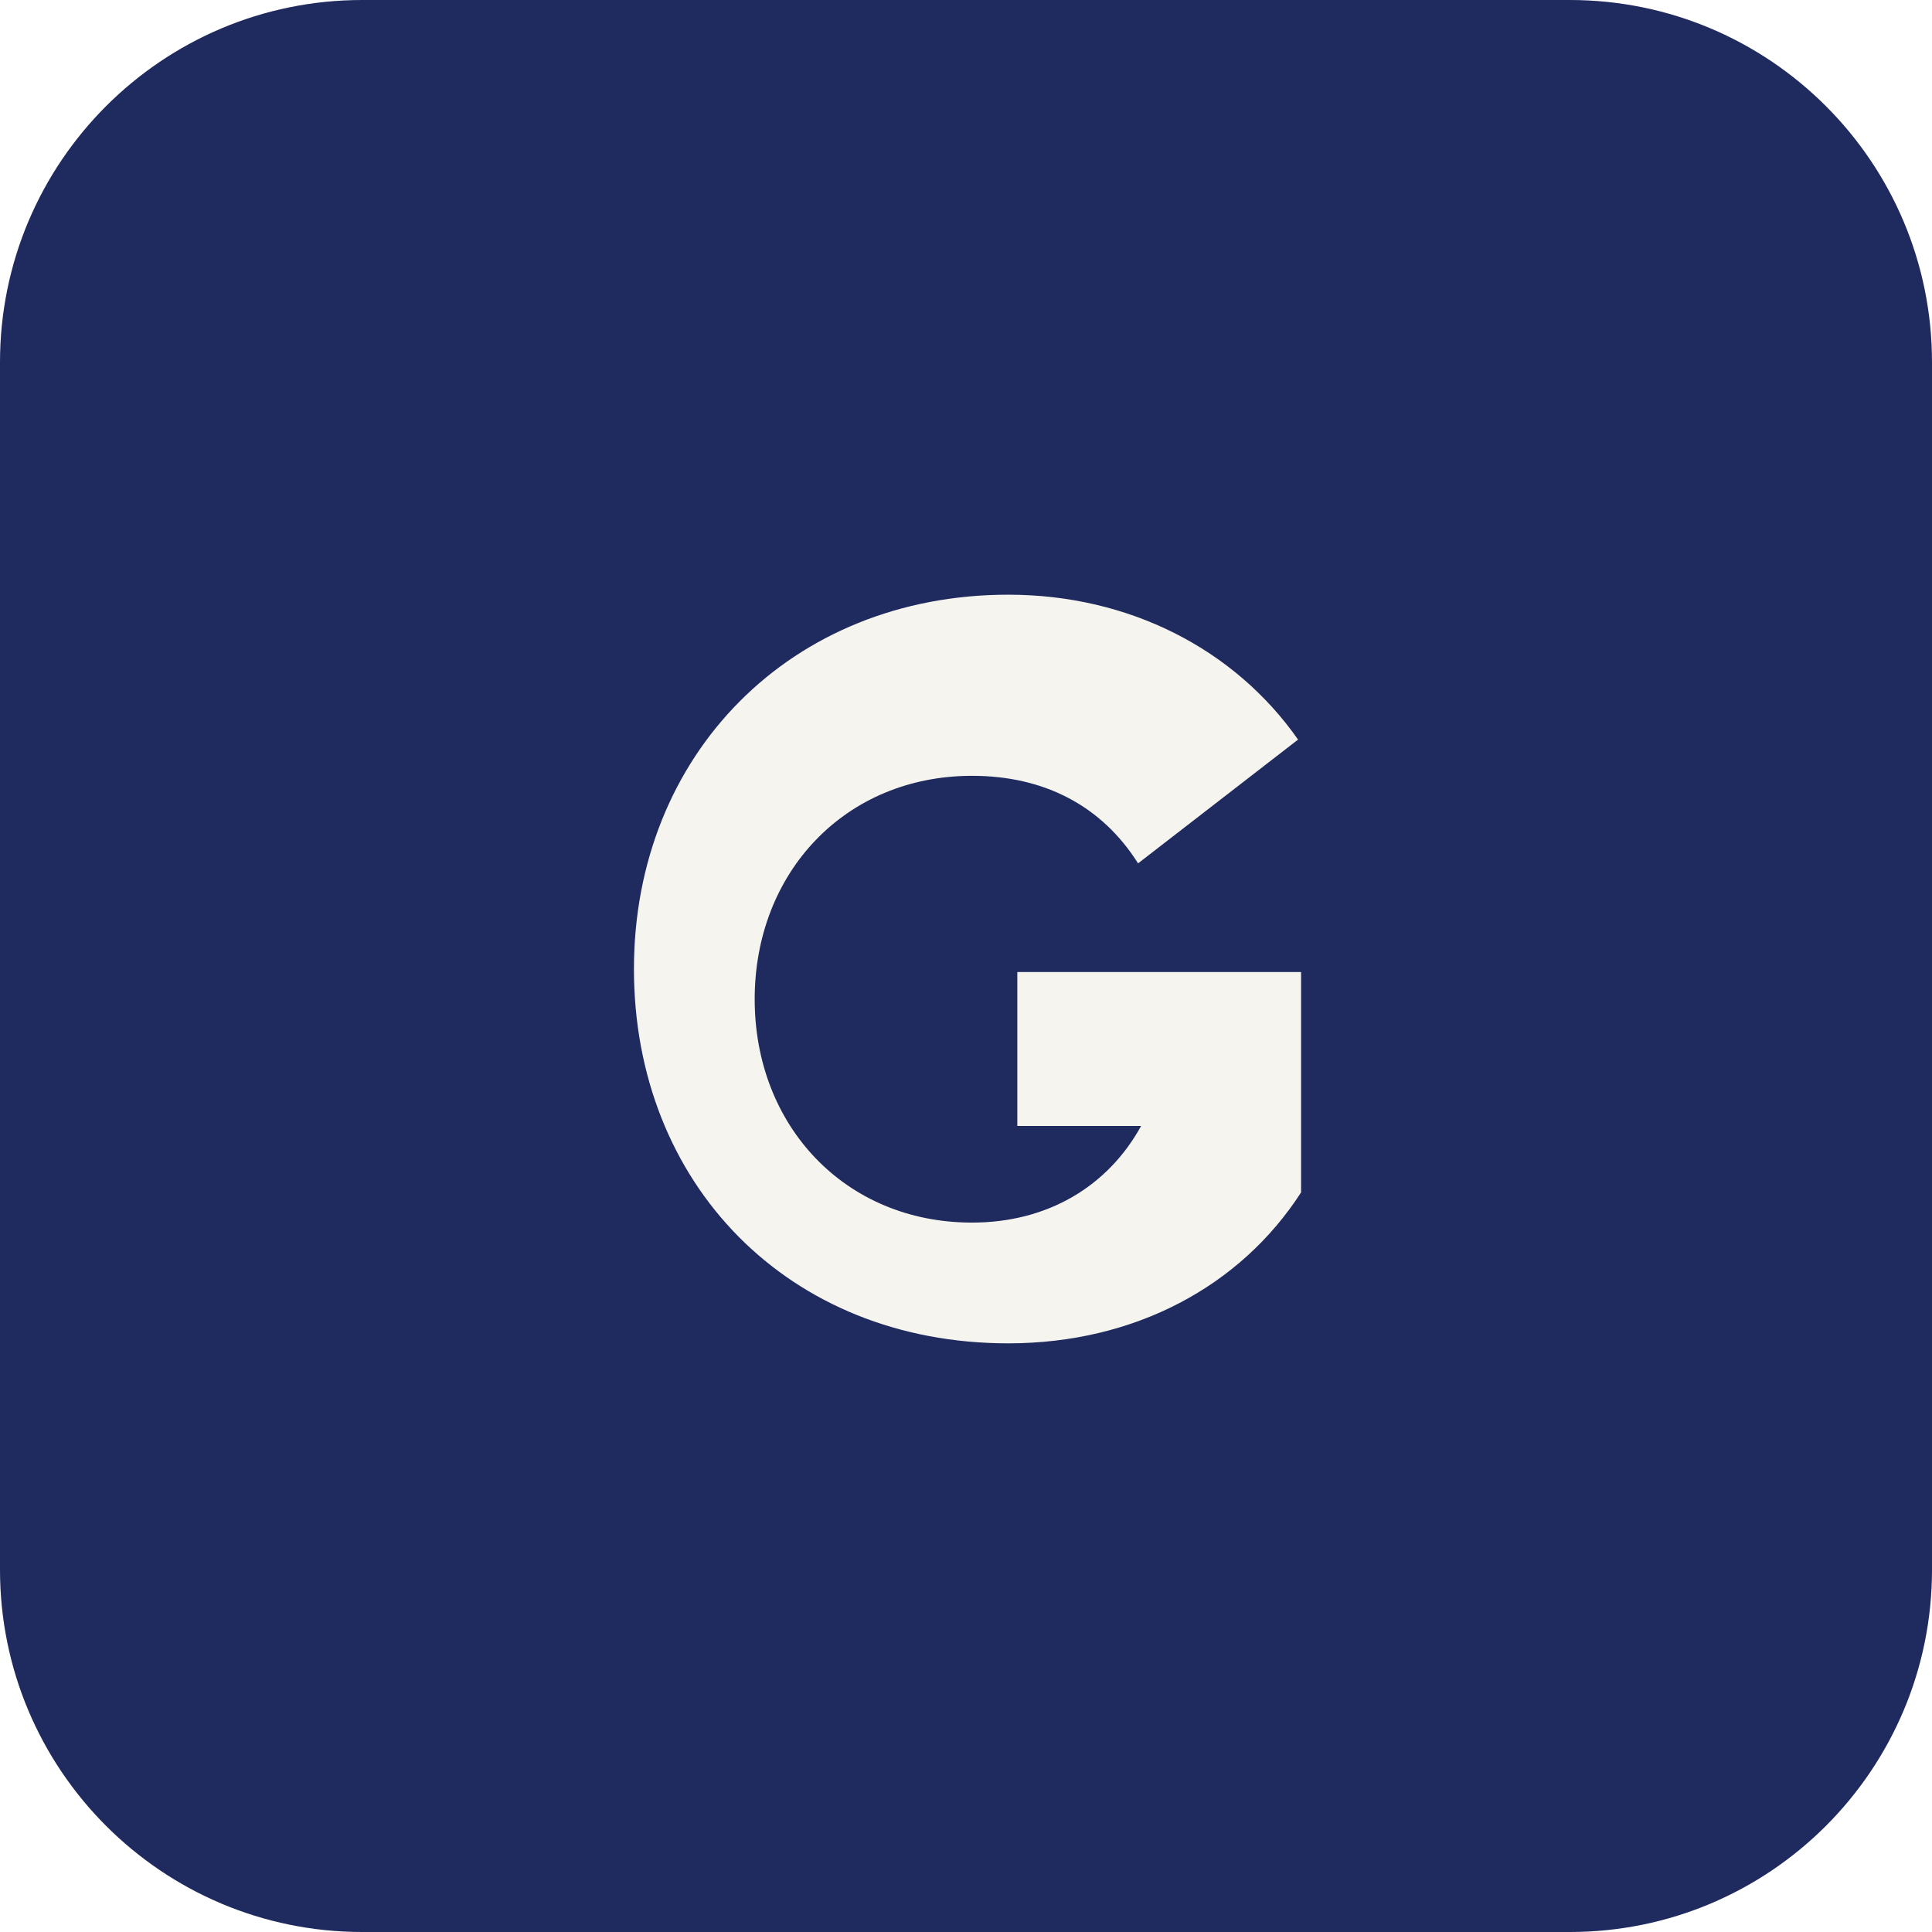
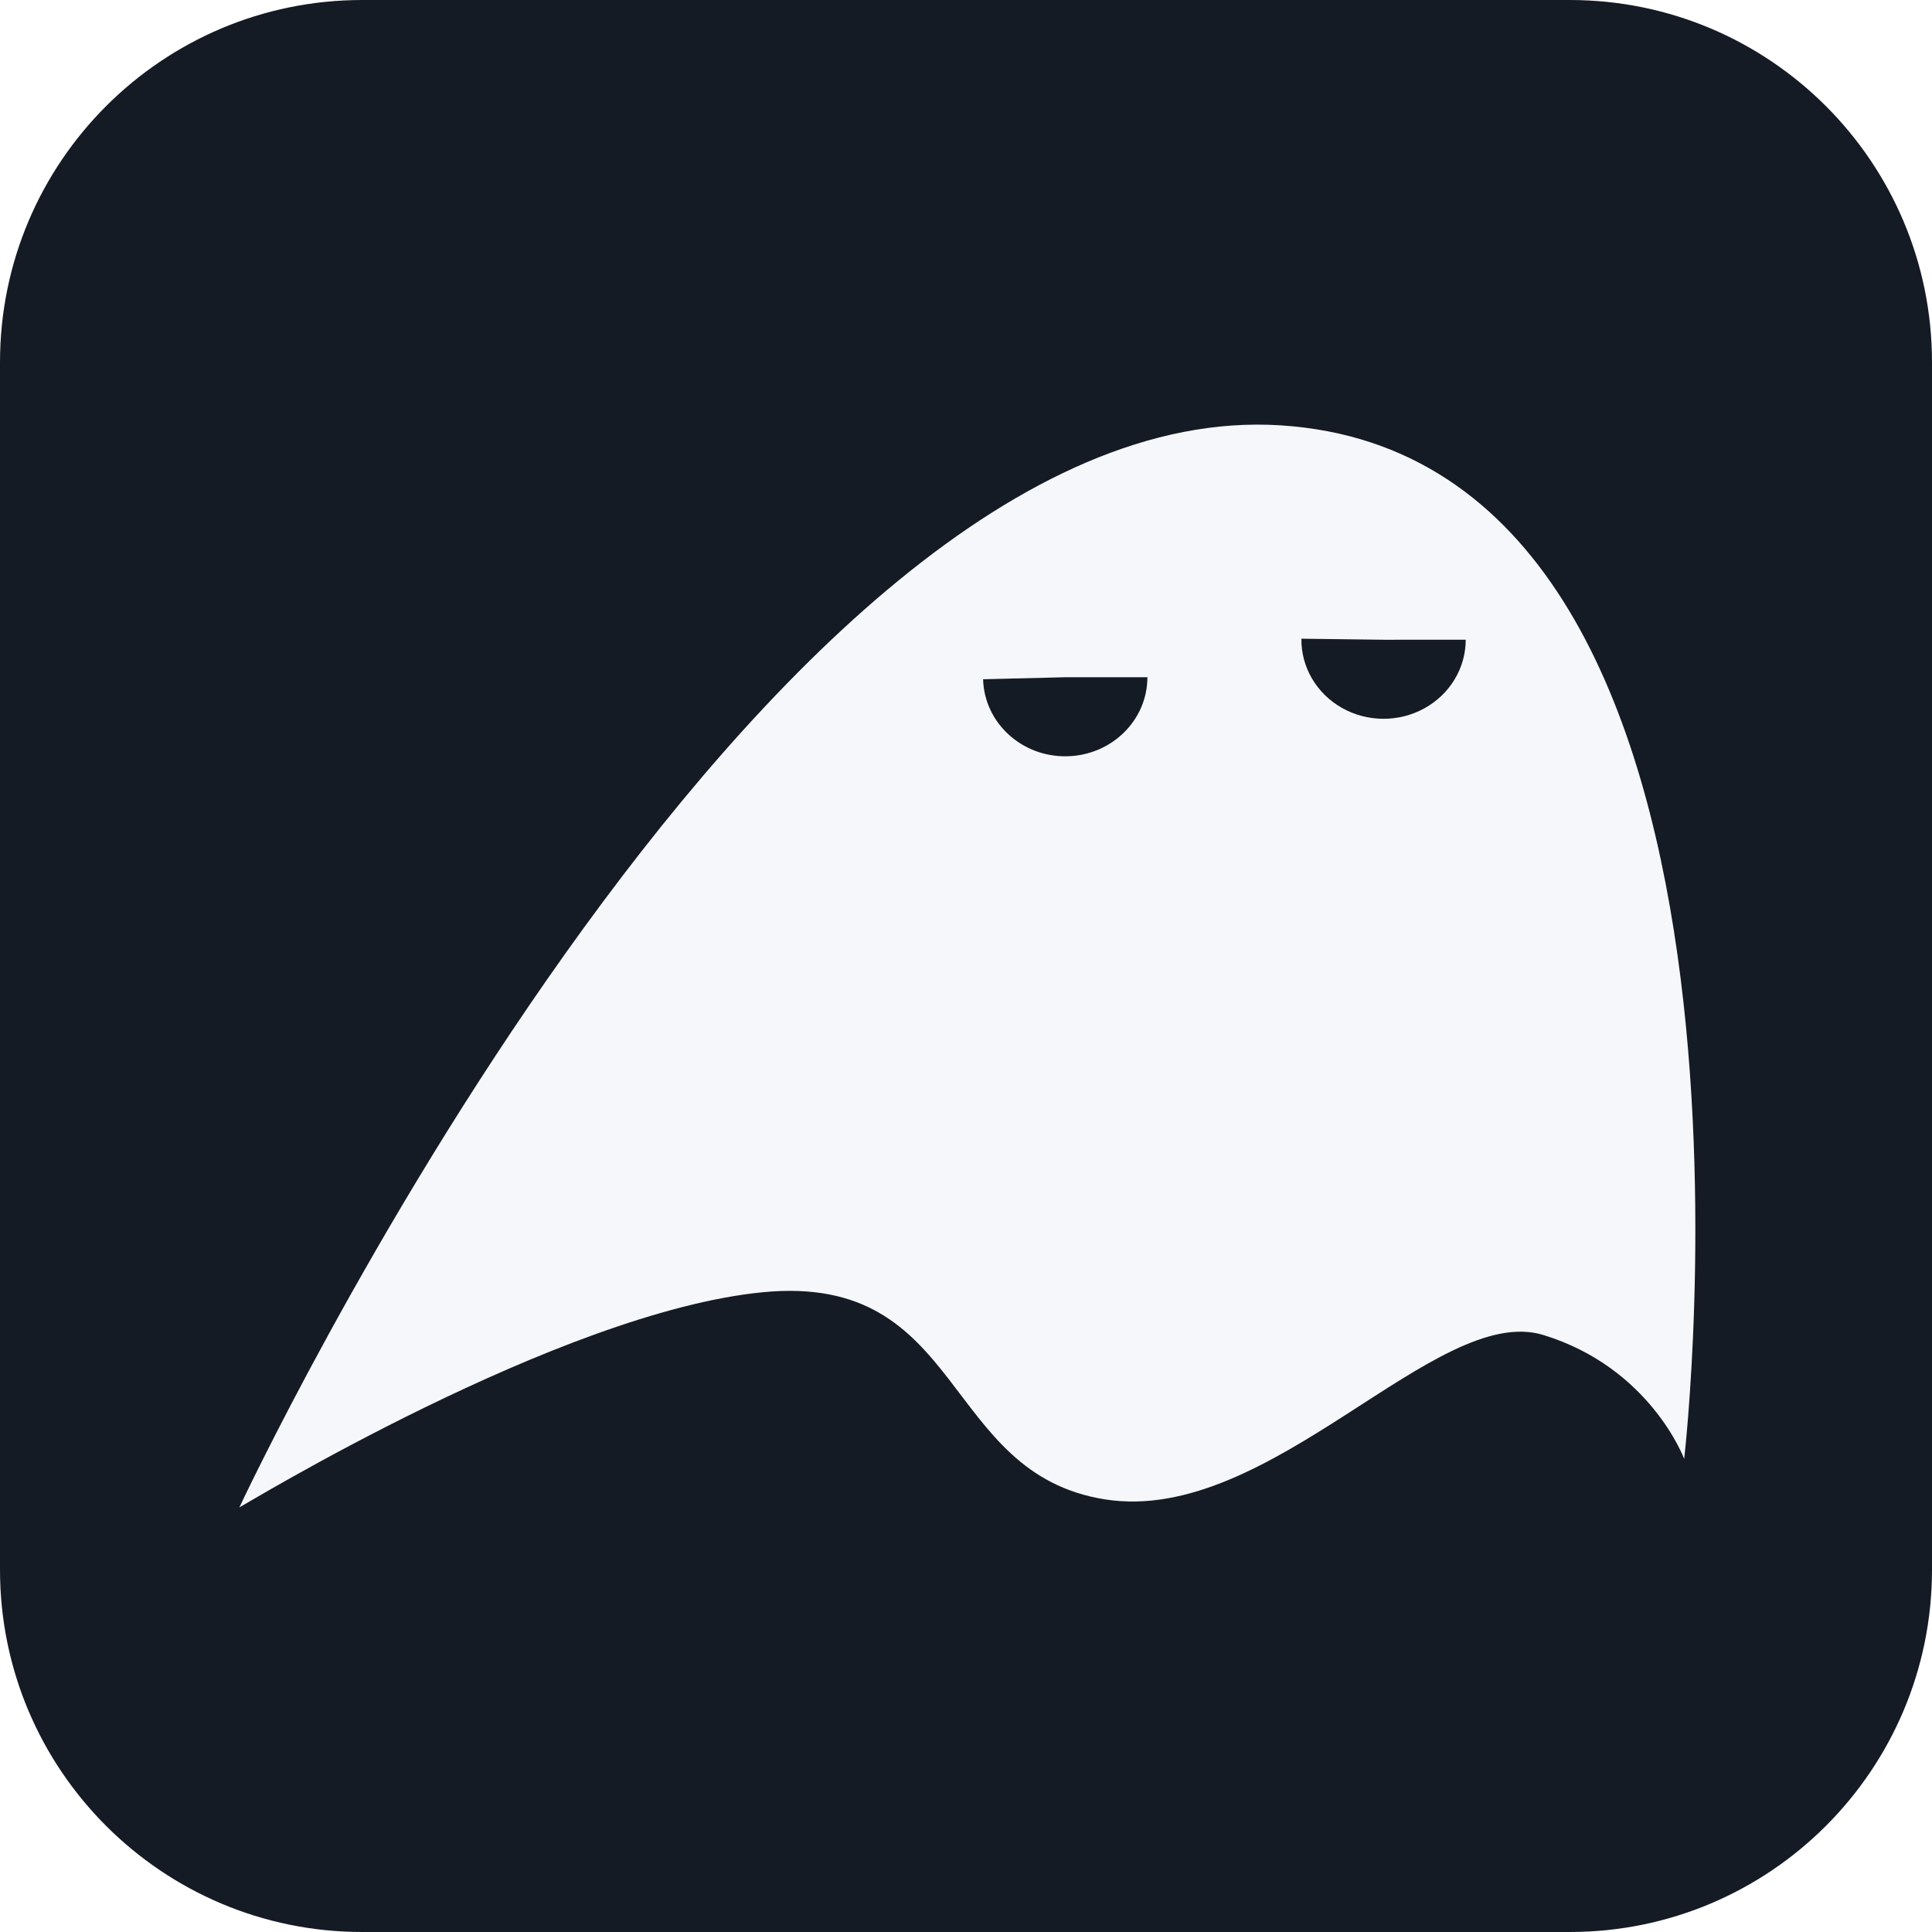
<svg xmlns="http://www.w3.org/2000/svg" viewBox="0 0 64 64" role="img" aria-label="Gaspar">
-   <rect width="64" height="64" rx="12" fill="#1f2a5e" />
-   <path d="M43 24.5c-2.1-3-5.6-4.8-9.6-4.8-7.2 0-12.4 5.3-12.4 12.4S26.1 44.5 33.4 44.5c4.2 0 7.7-1.9 9.7-5V32.2h-9.4v5.1h4.1c-1.1 2-3.1 3.2-5.6 3.2-4.2 0-7.2-3.2-7.2-7.4s3-7.4 7.2-7.4c2.4 0 4.3 1 5.5 2.9z" fill="#f6f4ee" />
+   <rect width="64" height="64" rx="12" fill="#151B25" />
+   <g transform="translate(7.68,13.9068) scale(1.20186)">
+     <g transform="translate(-51.06459,-83.07917)">
+       <path fill="#F6F7FA" d="m 91.095,111.719 c 0,0 -0.929,-2.509 -3.881,-3.415 -2.953,-0.906 -7.521,5.24 -12.069,4.533 -4.548,-0.707 -3.844,-6.256 -9.445,-5.712 -5.6,0.544 -14.397,5.931 -14.428,5.931 0,0 14.377,-30.75 28.706,-29.824 14.329,0.927 11.117,28.487 11.117,28.487 z" />
+       <g transform="translate(38.16946,-62.49463)" fill="#151B25">
+         <path d="m 38.13,152.669 a 2.264,2.179 0 0 1 -2.235,2.179 2.264,2.179 0 0 1 -2.293,-2.123 l 2.263,-0.056 z" />
+         <path d="m 46.904,151.635 a 2.264,2.179 0 0 1 -1.141,1.892 2.264,2.179 0 0 1 -2.273,-0.014 2.264,2.179 0 0 1 -1.115,-1.906 l 2.264,0.029 z" />
+       </g>
+     </g>
+   </g>
</svg>
